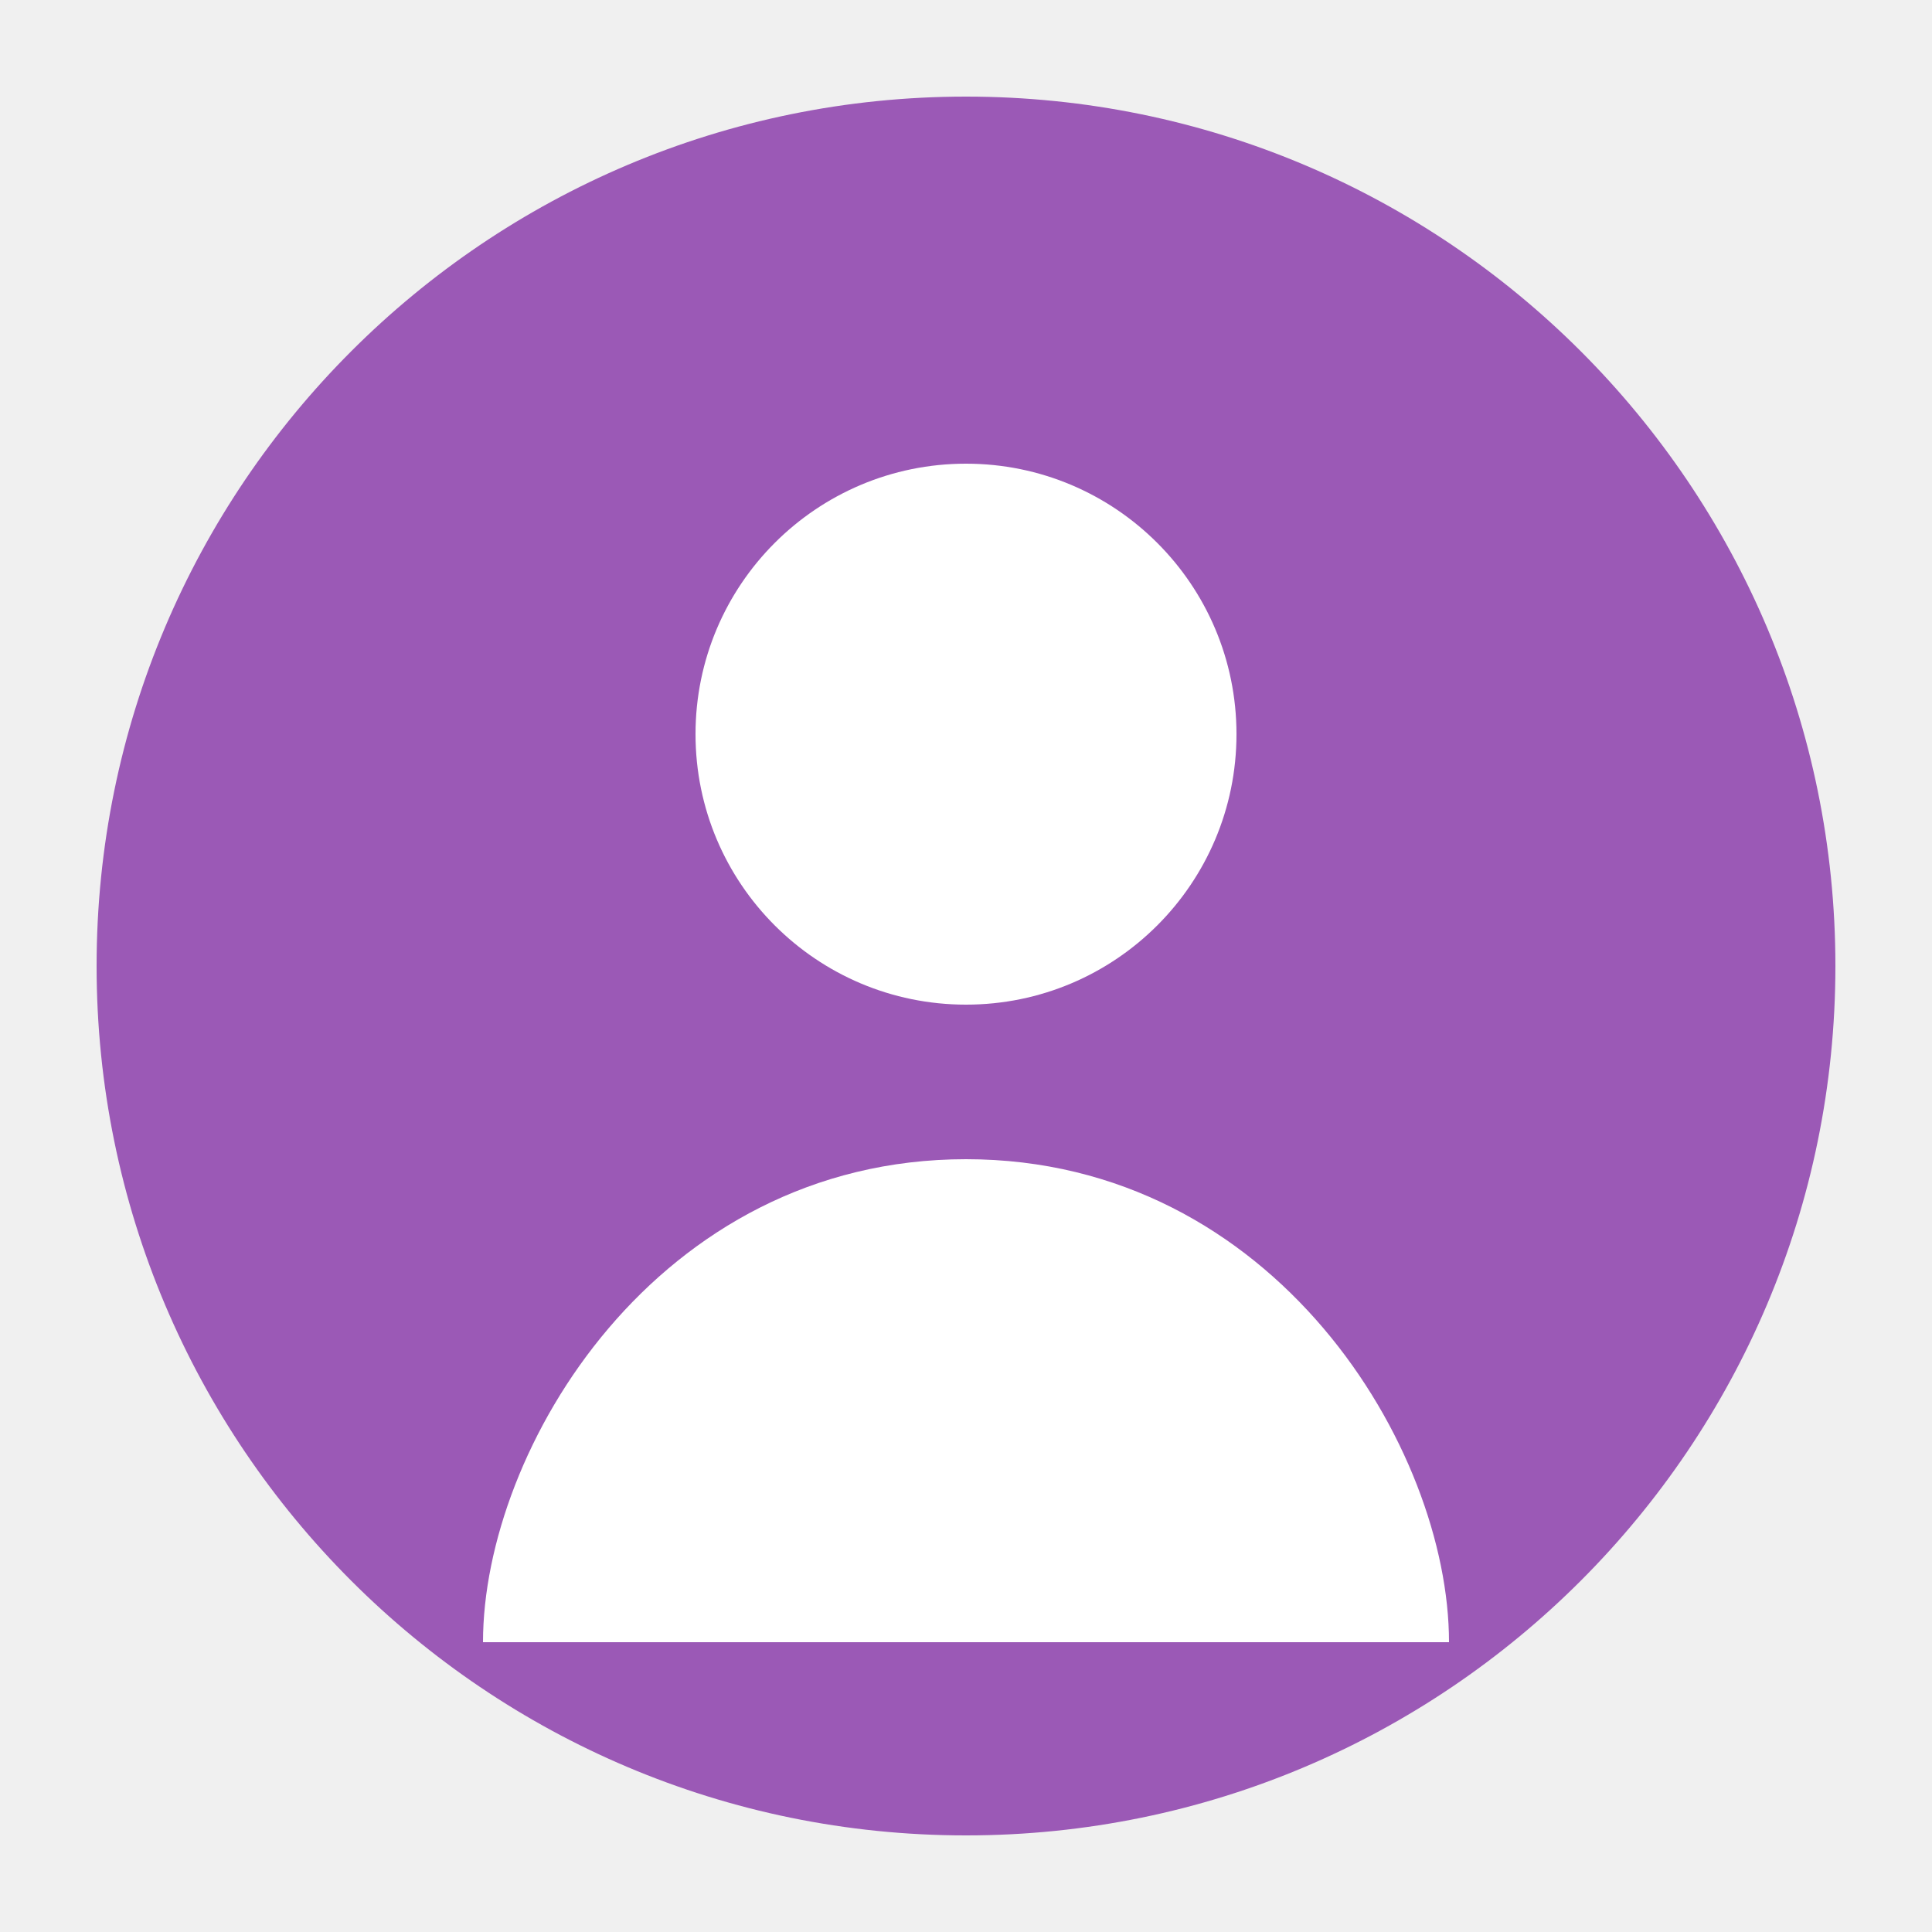
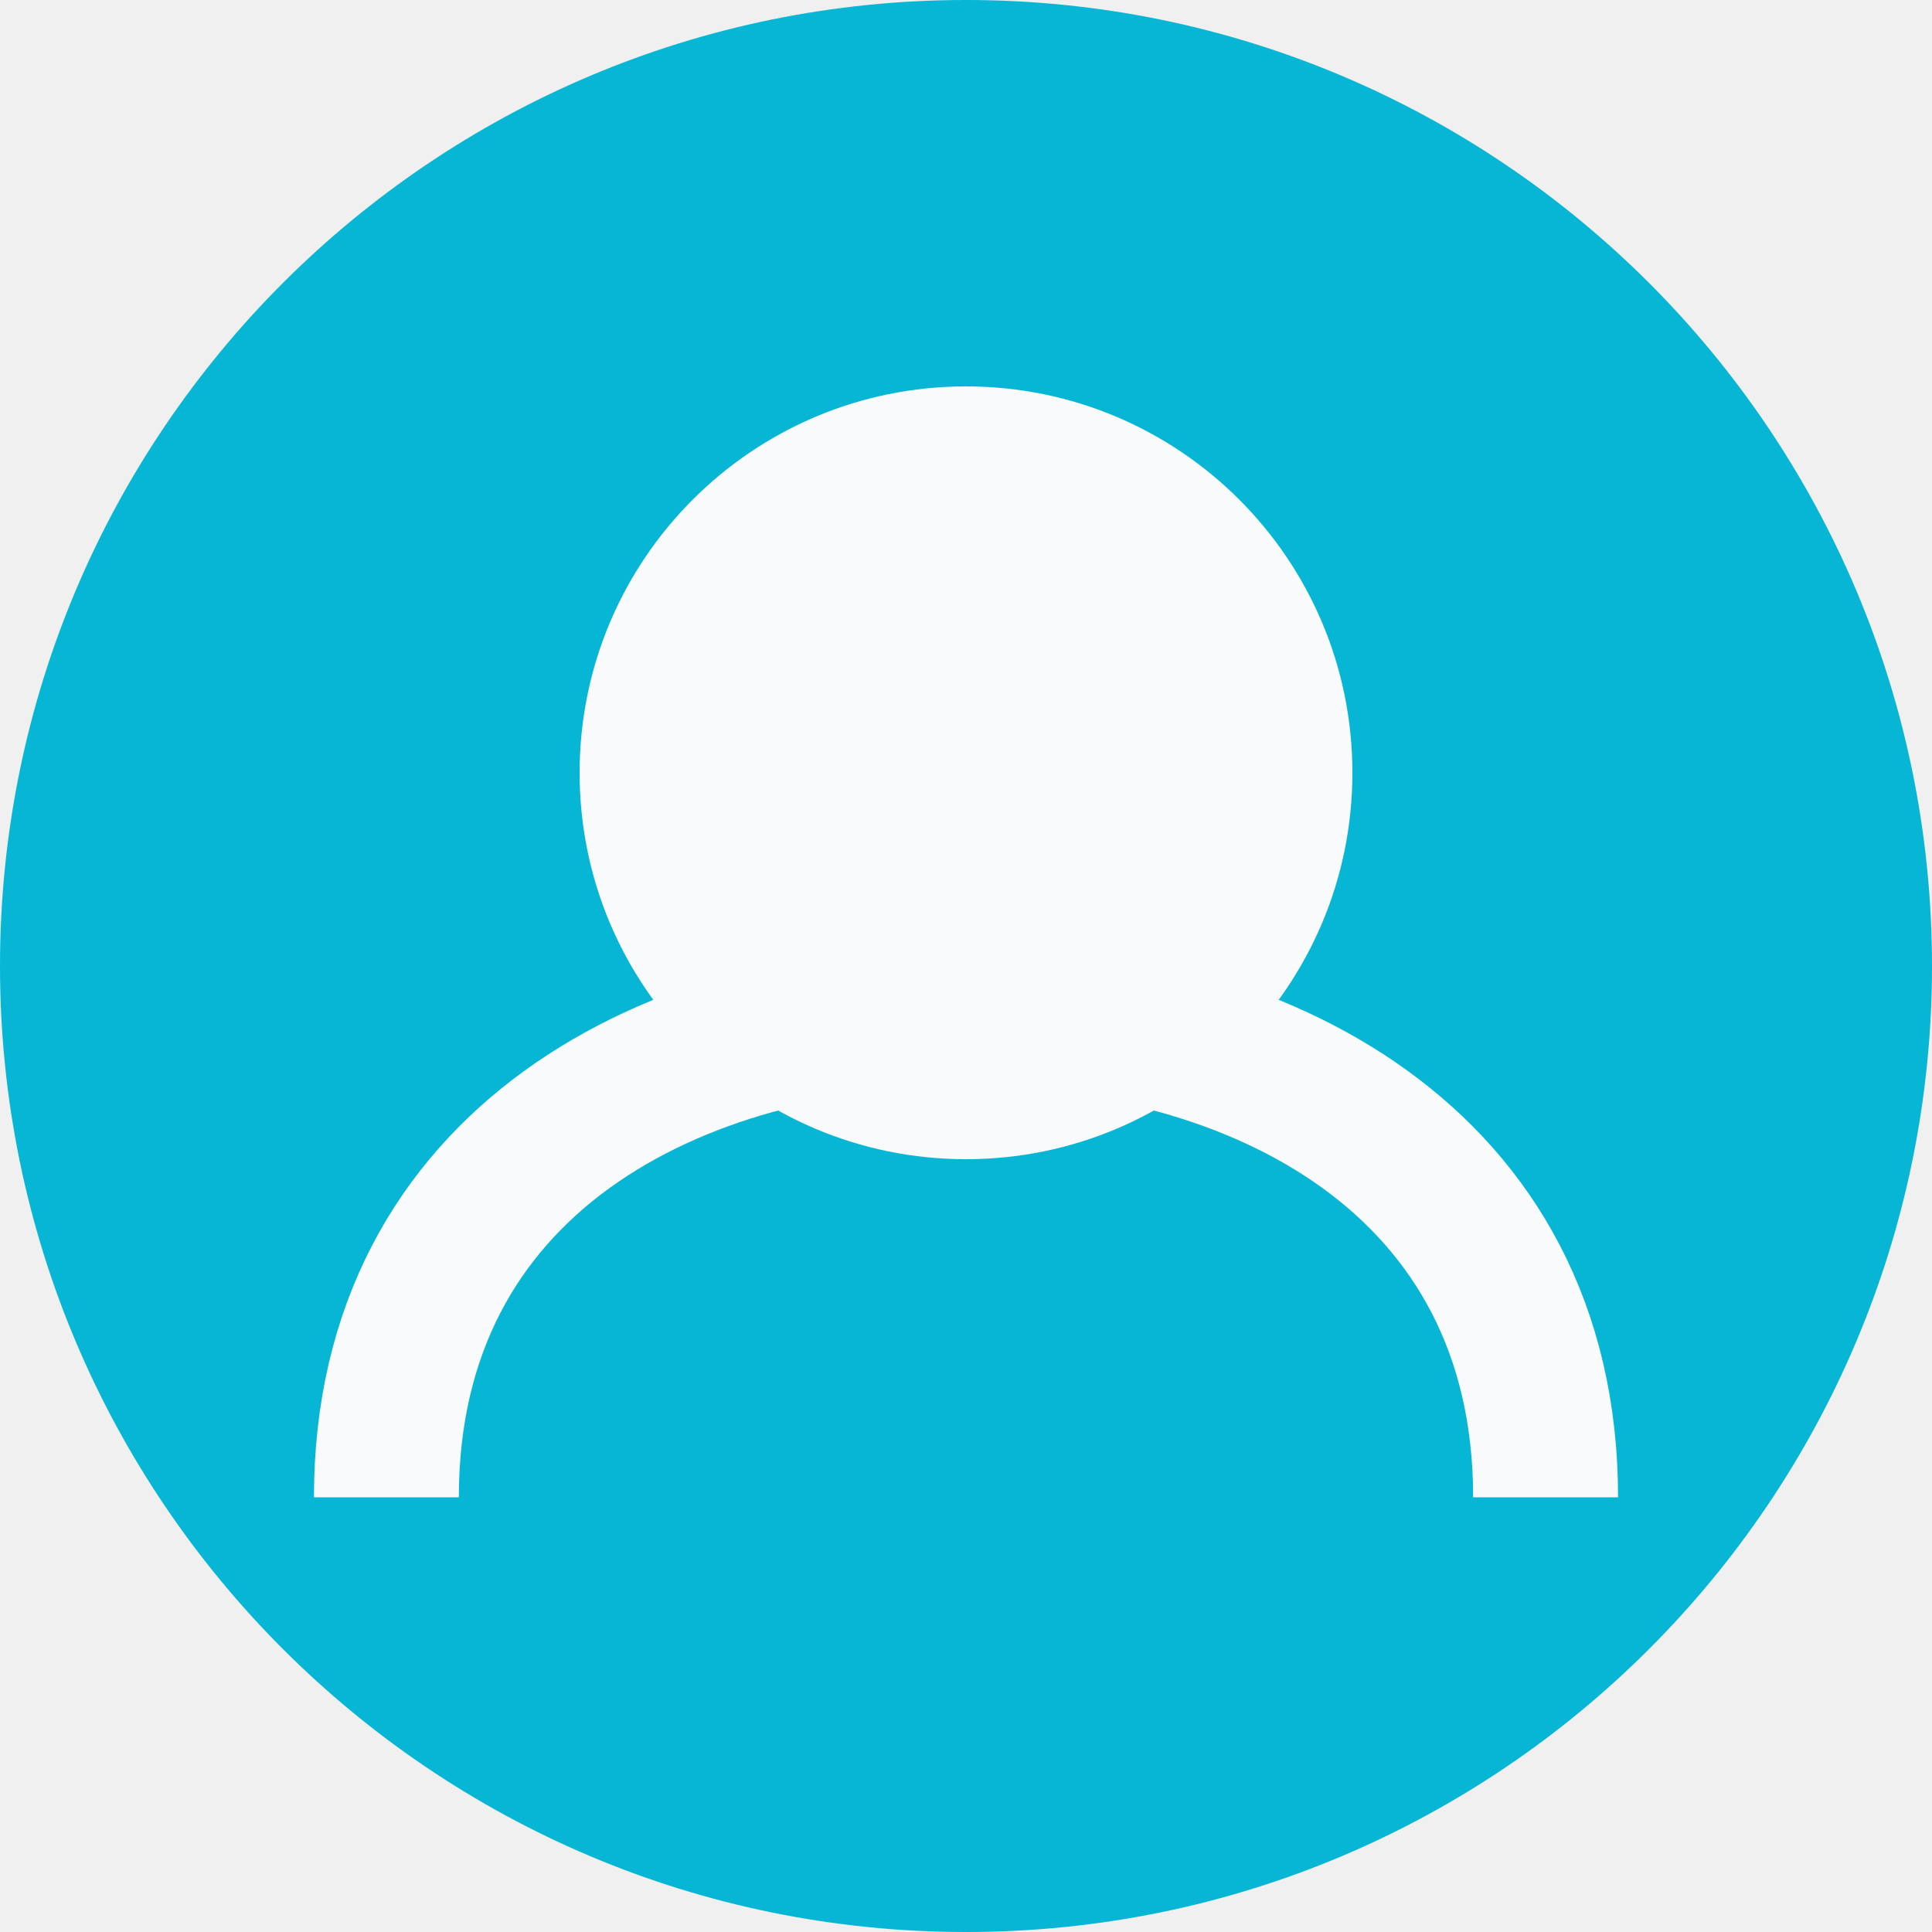
- <svg xmlns="http://www.w3.org/2000/svg" viewBox="0 0 100 100">
-   <circle cx="50" cy="50" r="45" fill="#9b59b6" />
-   <circle cx="50" cy="38" r="14" fill="#fff" />
-   <path d="M50 60 C 34 60, 25 75, 25 85 L 75 85 C 75 75, 66 60, 50 60" fill="#fff" />
+ <svg xmlns="http://www.w3.org/2000/svg" width="200" height="200" viewBox="0 0 200 200">
+   <circle cx="100" cy="100" r="100" fill="#06b6d4" />
+   <circle cx="100" cy="80" r="40" fill="#f8fafc" />
+   <path d="M160,155 C160,120 130,105 100,105 C70,105 40,120 40,155" stroke="#f8fafc" stroke-width="15" fill="none" />
</svg>
